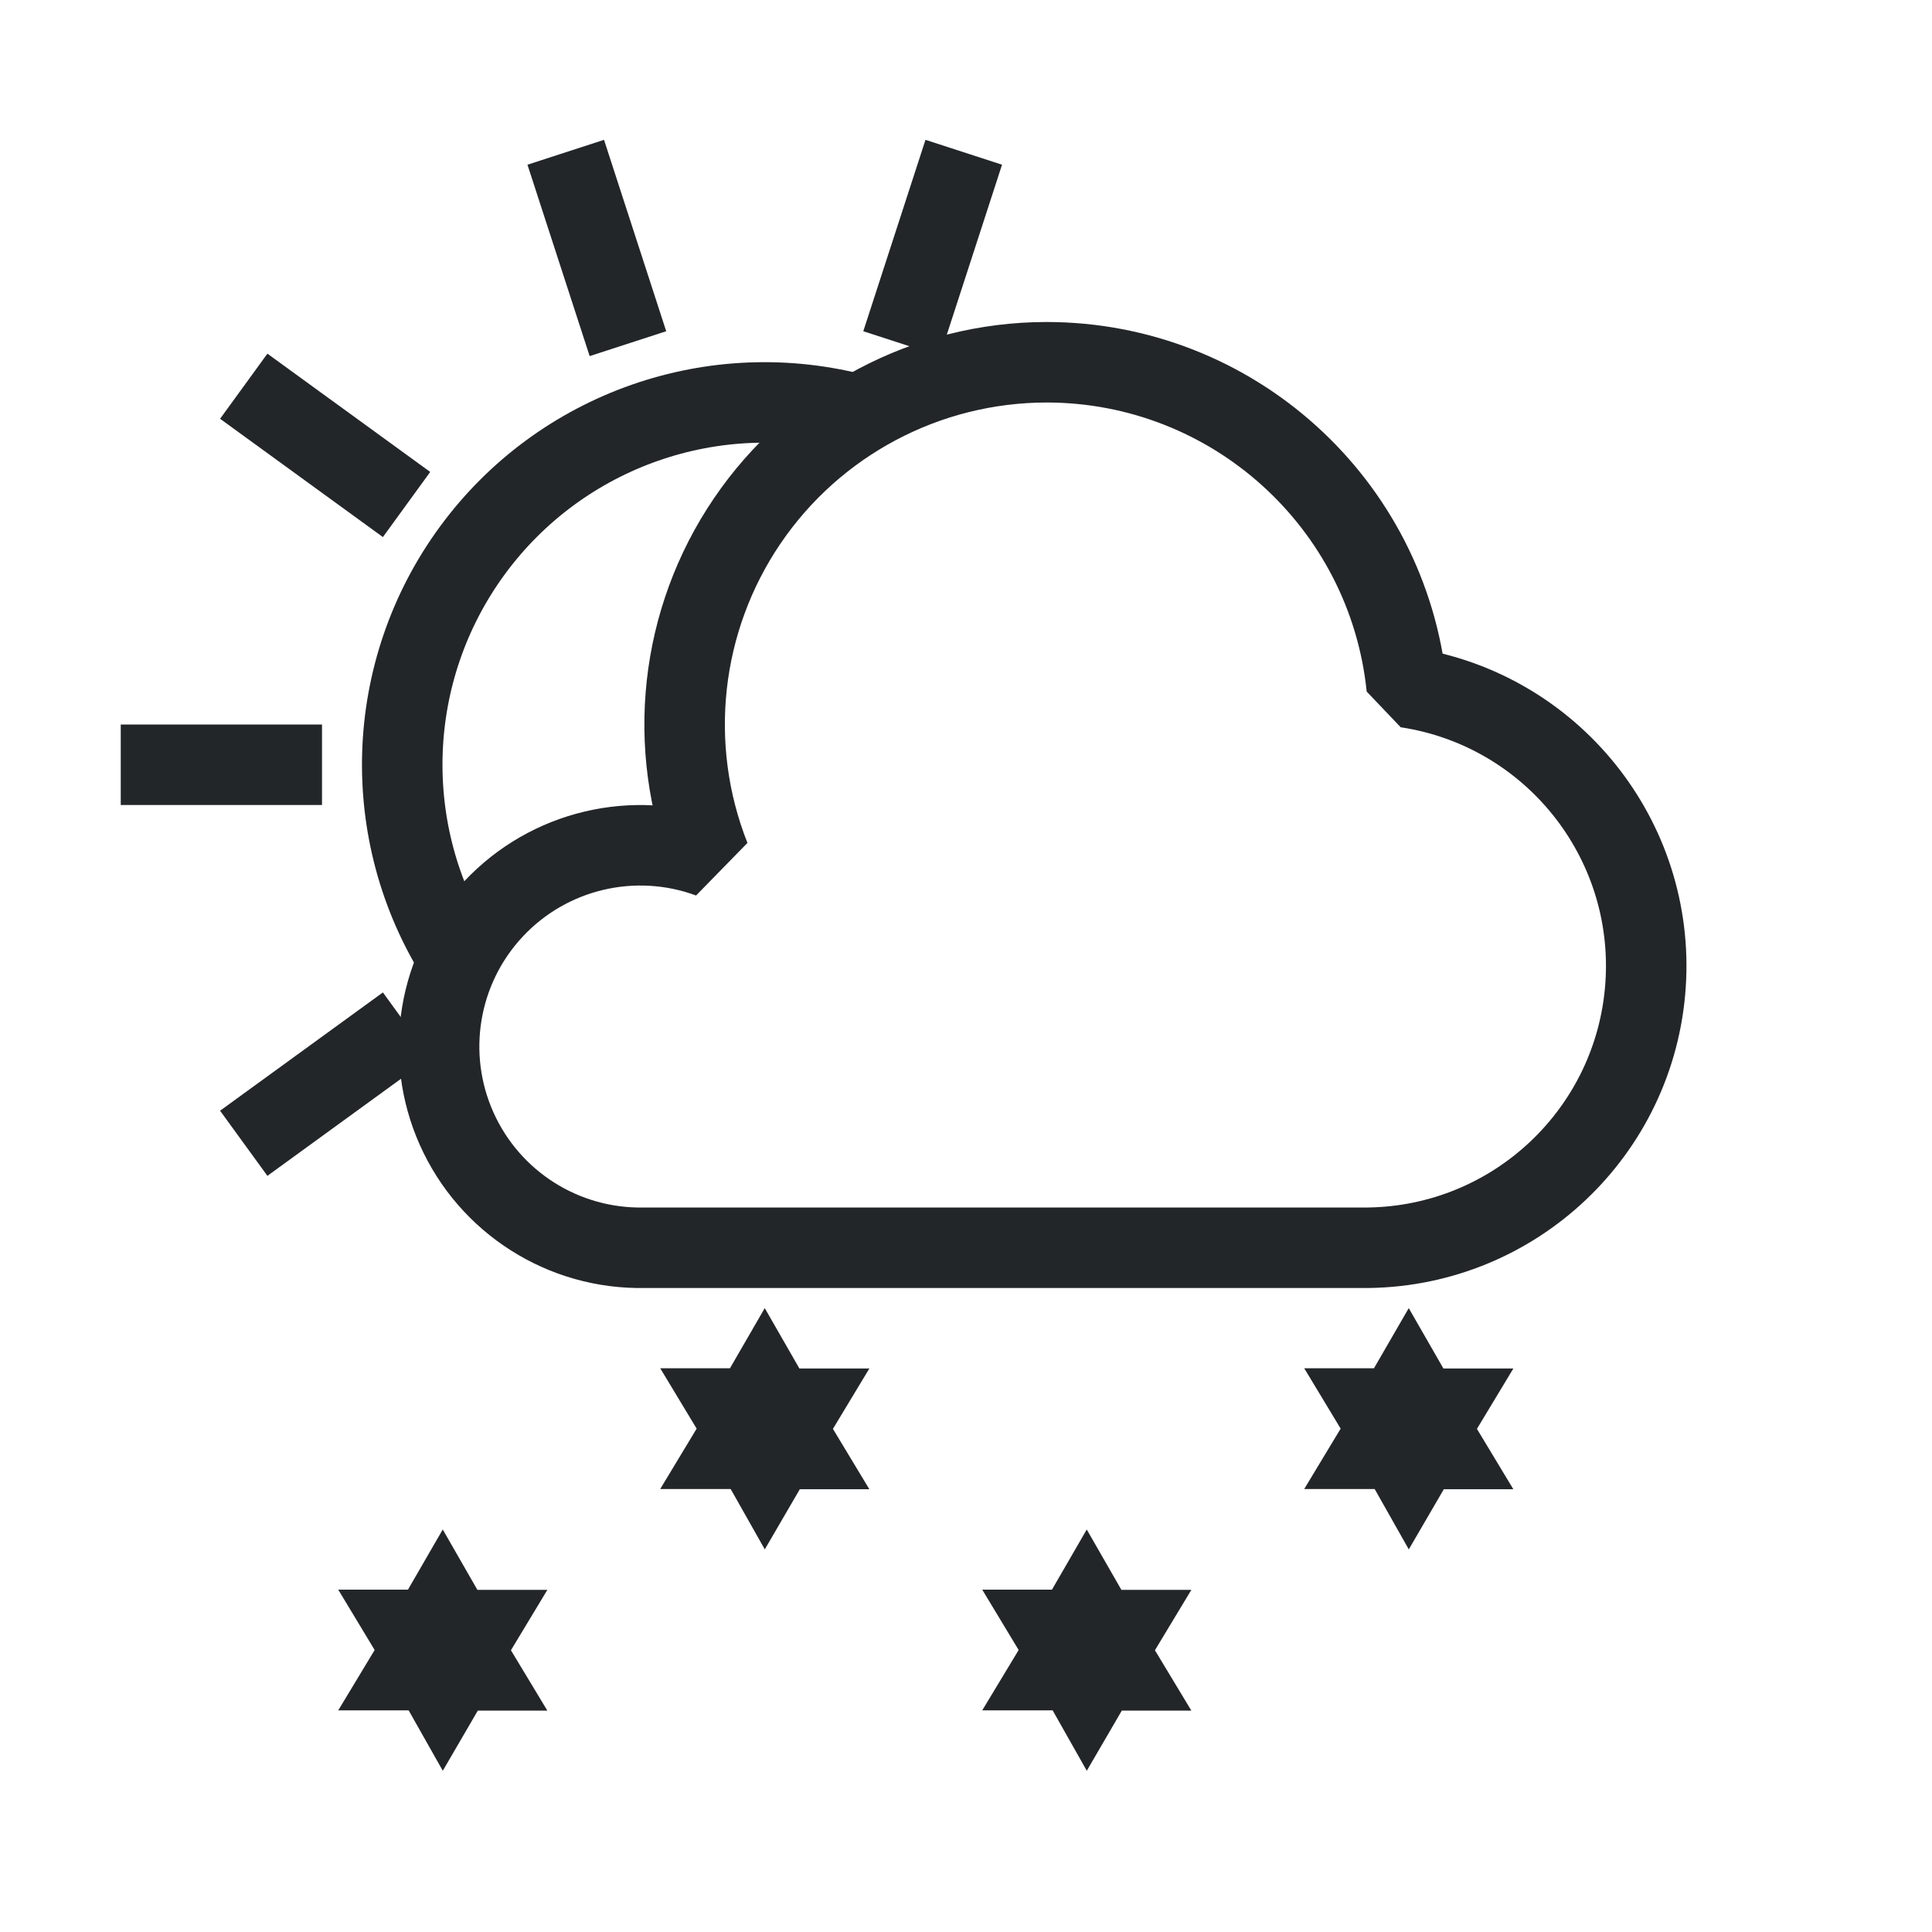
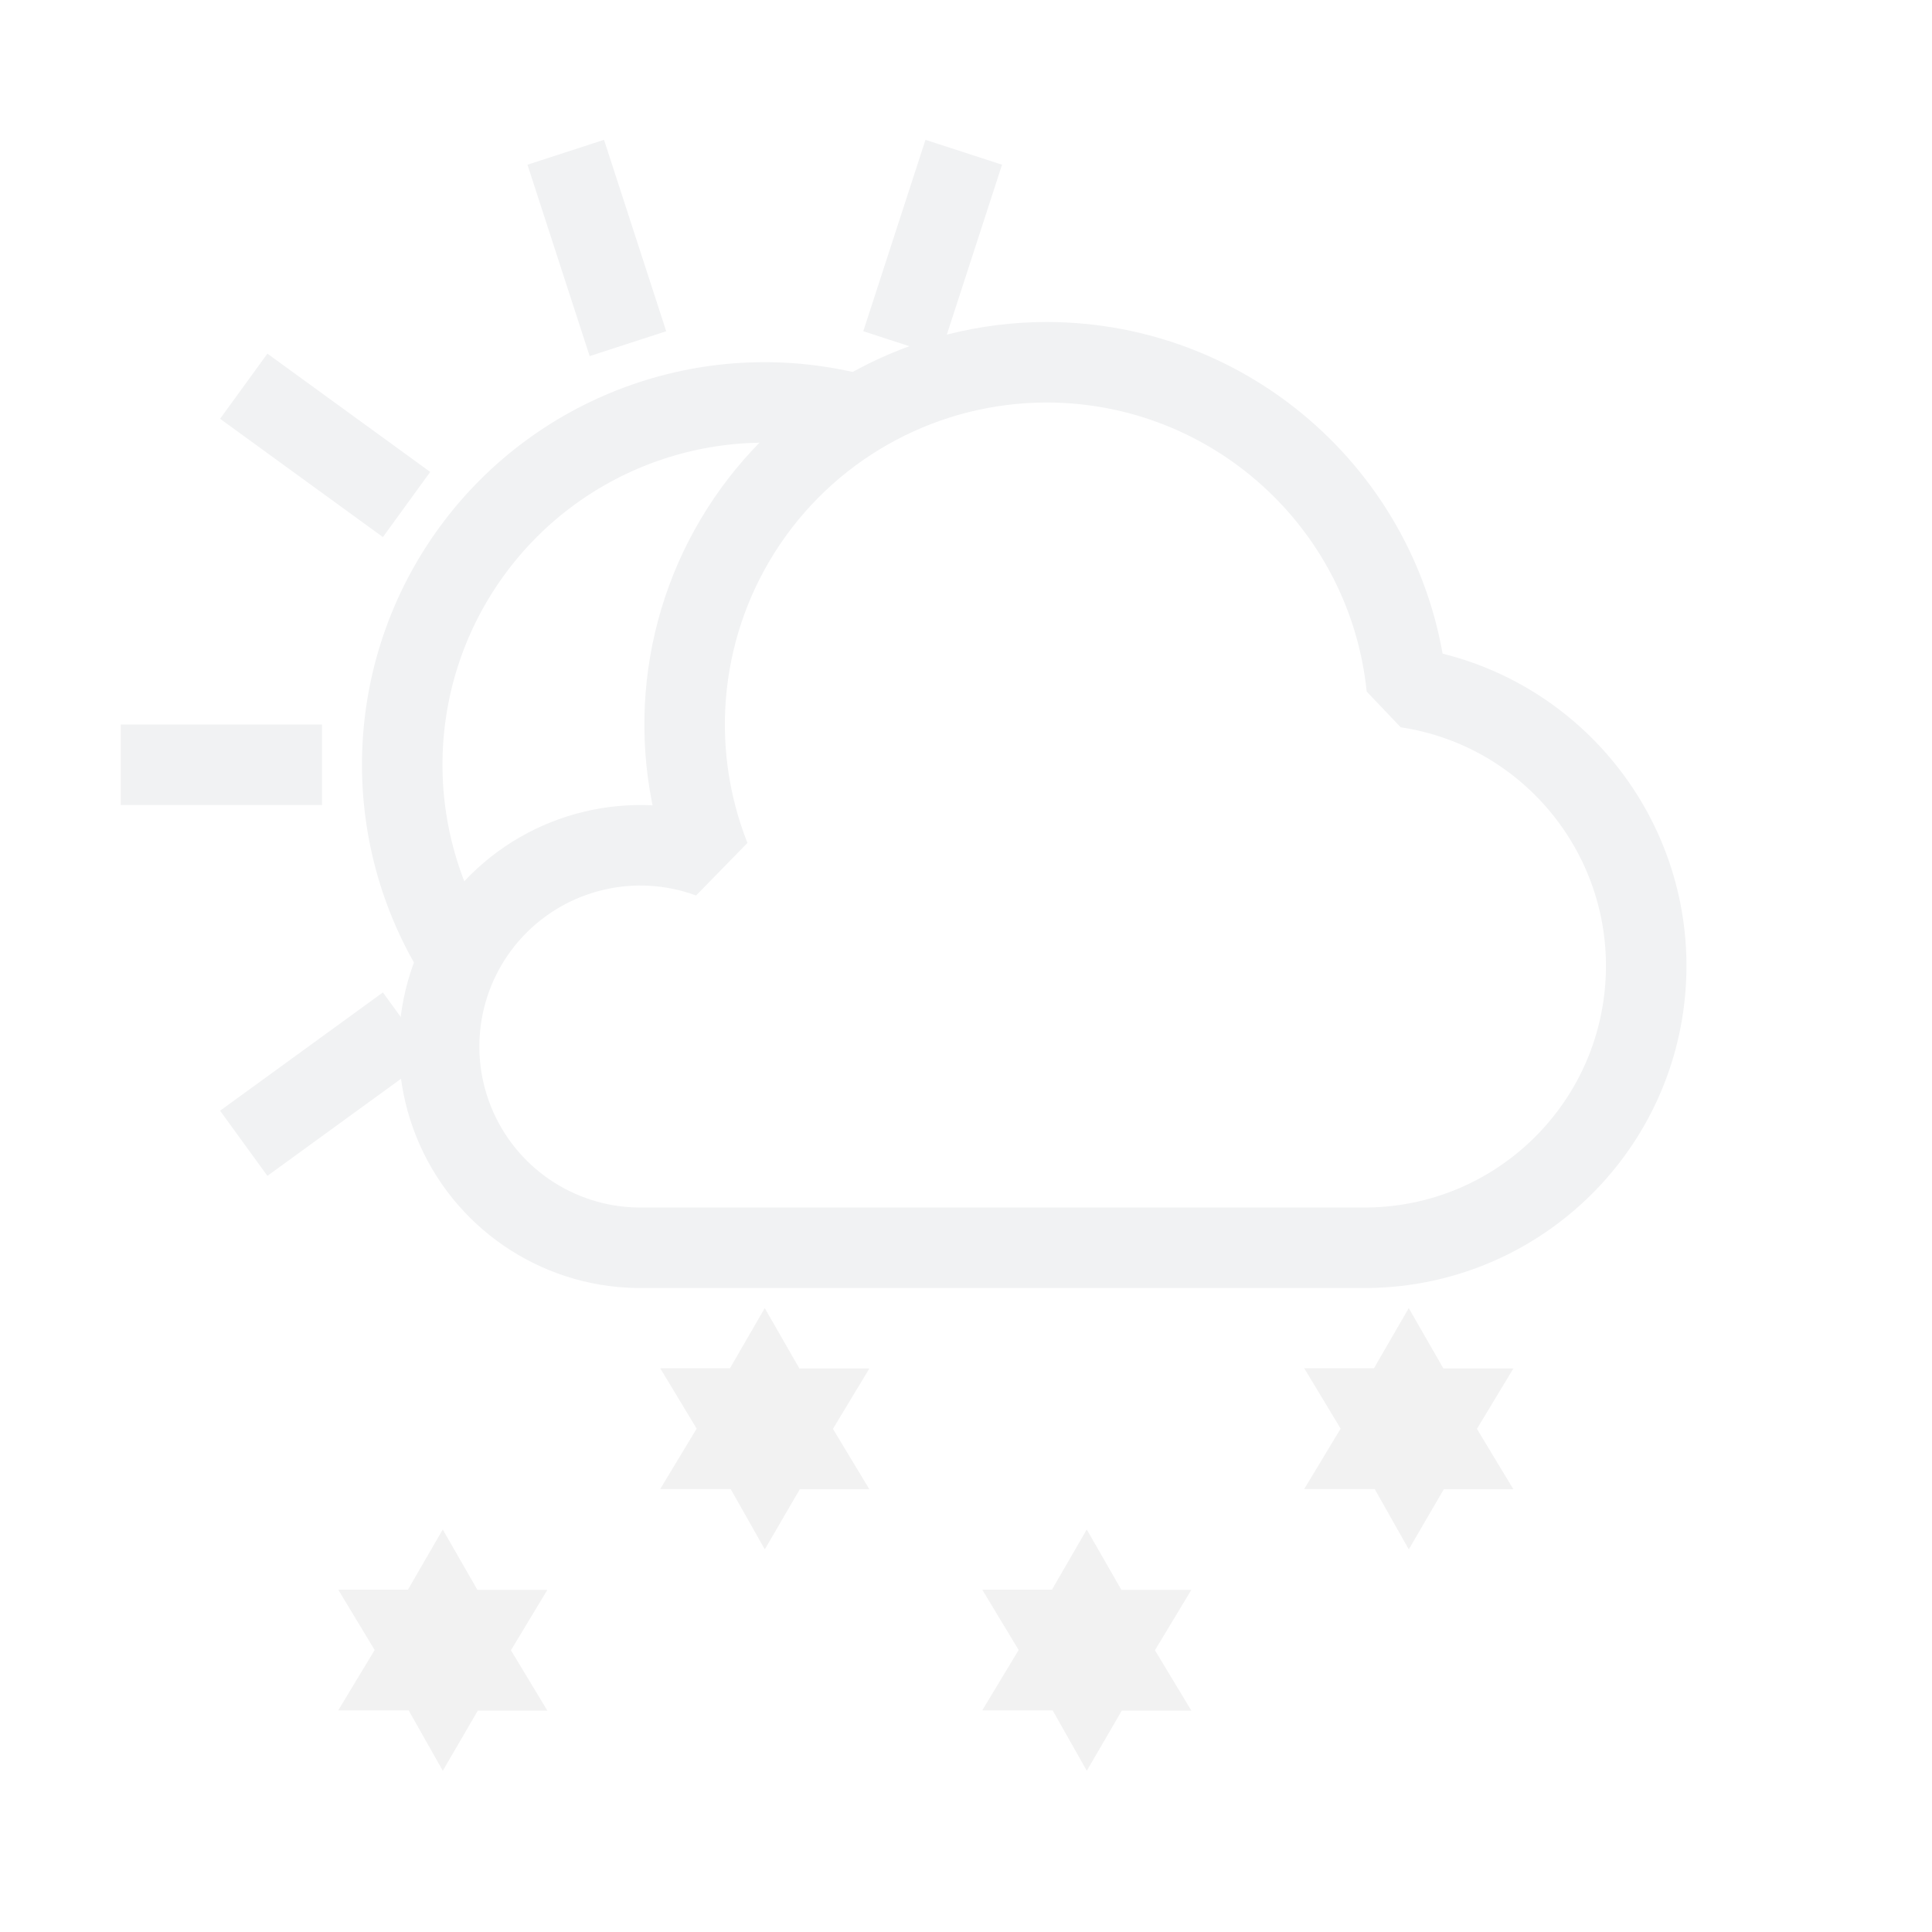
- <svg xmlns="http://www.w3.org/2000/svg" version="1.1" viewBox="0 0 48 48" width="48" height="48">
+ <svg xmlns="http://www.w3.org/2000/svg" version="1.1" viewBox="0 0 48 48" width="48" height="48" id="svg4">
+   <defs id="defs4" />
  <style id="current-color-scheme" type="text/css">.ColorScheme-Text {
    color:#232629;
  }</style>
-   <g id="weather-snow-day-symbolic" class="ColorScheme-Text" stroke-linejoin="bevel">
-     <path id="line12" d="m3 19h5" fill="none" stroke="currentColor" stroke-width="2" />
-     <use transform="rotate(36,19,19)" href="#line12" />
-     <use transform="rotate(72,19,19)" href="#line12" />
-     <use transform="rotate(108,19,19)" href="#line12" />
-     <use transform="rotate(-36,19,19)" href="#line12" />
-     <path id="sun" d="m11.4 23.83a9 9 0 0 1 9.94-13.52" stroke="currentColor" stroke-width="2" fill="none" />
-     <path id="snowflake1" d="m19 32.5 0.861 1.5h1.738l-0.905 1.5 0.905 1.5h-1.728l-0.87 1.494-0.848-1.5h-1.75l0.905-1.5-0.905-1.5h1.733z" fill="currentColor" />
-     <use id="use6" transform="translate(16)" href="#snowflake1" />
-     <use id="use8" transform="translate(-8,5.5)" href="#snowflake1" />
-     <use id="use9" transform="translate(8,5.5)" href="#snowflake1" />
-     <path id="cloud" d="m29 31 h 5 a 7 7 0 0 0 0.95 -13.92 a 9 9 0 0 0 -8.95-8.08 a 9 9 0 0 0 -8.36 12.31 a 5 5 0 1 0 -1.63 9.69h2 z" fill="none" stroke="currentColor" stroke-width="2" />
-     <rect id="rect11" width="48" height="48" fill="none" />
-   </g>
+   <path id="line12" d="M 3,19 H 8" fill="none" stroke="currentColor" stroke-width="2" style="color:#232629;stroke-linejoin:bevel;fill:#f2f2f2;fill-opacity:1;stroke:#f1f2f3;stroke-opacity:1" />
+   <use transform="rotate(36,19,19)" href="#line12" id="use1" style="color:#232629;stroke-linejoin:bevel;fill:#f2f2f2;fill-opacity:1;stroke:#f1f2f3;stroke-opacity:1" />
+   <use transform="rotate(72,19,19)" href="#line12" id="use2" style="color:#232629;stroke-linejoin:bevel" />
+   <use transform="rotate(108,19,19)" href="#line12" id="use3" style="color:#232629;stroke-linejoin:bevel" />
+   <use transform="rotate(-36,19,19)" href="#line12" id="use4" style="color:#232629;stroke-linejoin:bevel;fill:#f2f2f2;fill-opacity:1;stroke:#f1f2f3;stroke-opacity:1" />
+   <path id="sun" d="M 11.4,23.83 A 9,9 0 0 1 21.34,10.31" stroke="currentColor" stroke-width="2" fill="none" style="color:#232629;stroke-linejoin:bevel;stroke:#f1f2f3;stroke-opacity:1" />
+   <path id="snowflake1" d="m 19,32.5 0.861,1.5 h 1.738 l -0.905,1.5 0.905,1.5 h -1.728 l -0.87,1.494 -0.848,-1.5 h -1.75 l 0.905,-1.5 -0.905,-1.5 h 1.733 z" fill="currentColor" style="color:#232629;stroke-linejoin:bevel;fill:#f2f2f2;fill-opacity:1" />
+   <use id="use6" transform="translate(16)" href="#snowflake1" style="color:#232629;stroke-linejoin:bevel;fill:#f2f2f2;fill-opacity:1" />
+   <use id="use8" transform="translate(-8,5.5)" href="#snowflake1" style="color:#232629;stroke-linejoin:bevel;fill:#f2f2f2;fill-opacity:1" />
+   <use id="use9" transform="translate(8,5.5)" href="#snowflake1" style="color:#232629;stroke-linejoin:bevel;fill:#f2f2f2;fill-opacity:1" />
+   <path id="cloud" d="m 29,31 h 5 A 7,7 0 0 0 34.95,17.08 9,9 0 0 0 26,9 9,9 0 0 0 17.64,21.31 5,5 0 1 0 16.01,31 h 2 z" fill="none" stroke="currentColor" stroke-width="2" style="color:#232629;stroke-linejoin:bevel;stroke:#f1f2f3;stroke-opacity:1" />
+   <rect id="rect11" width="48" height="48" fill="none" x="0" y="0" style="color:#232629;stroke-linejoin:bevel" />
</svg>
